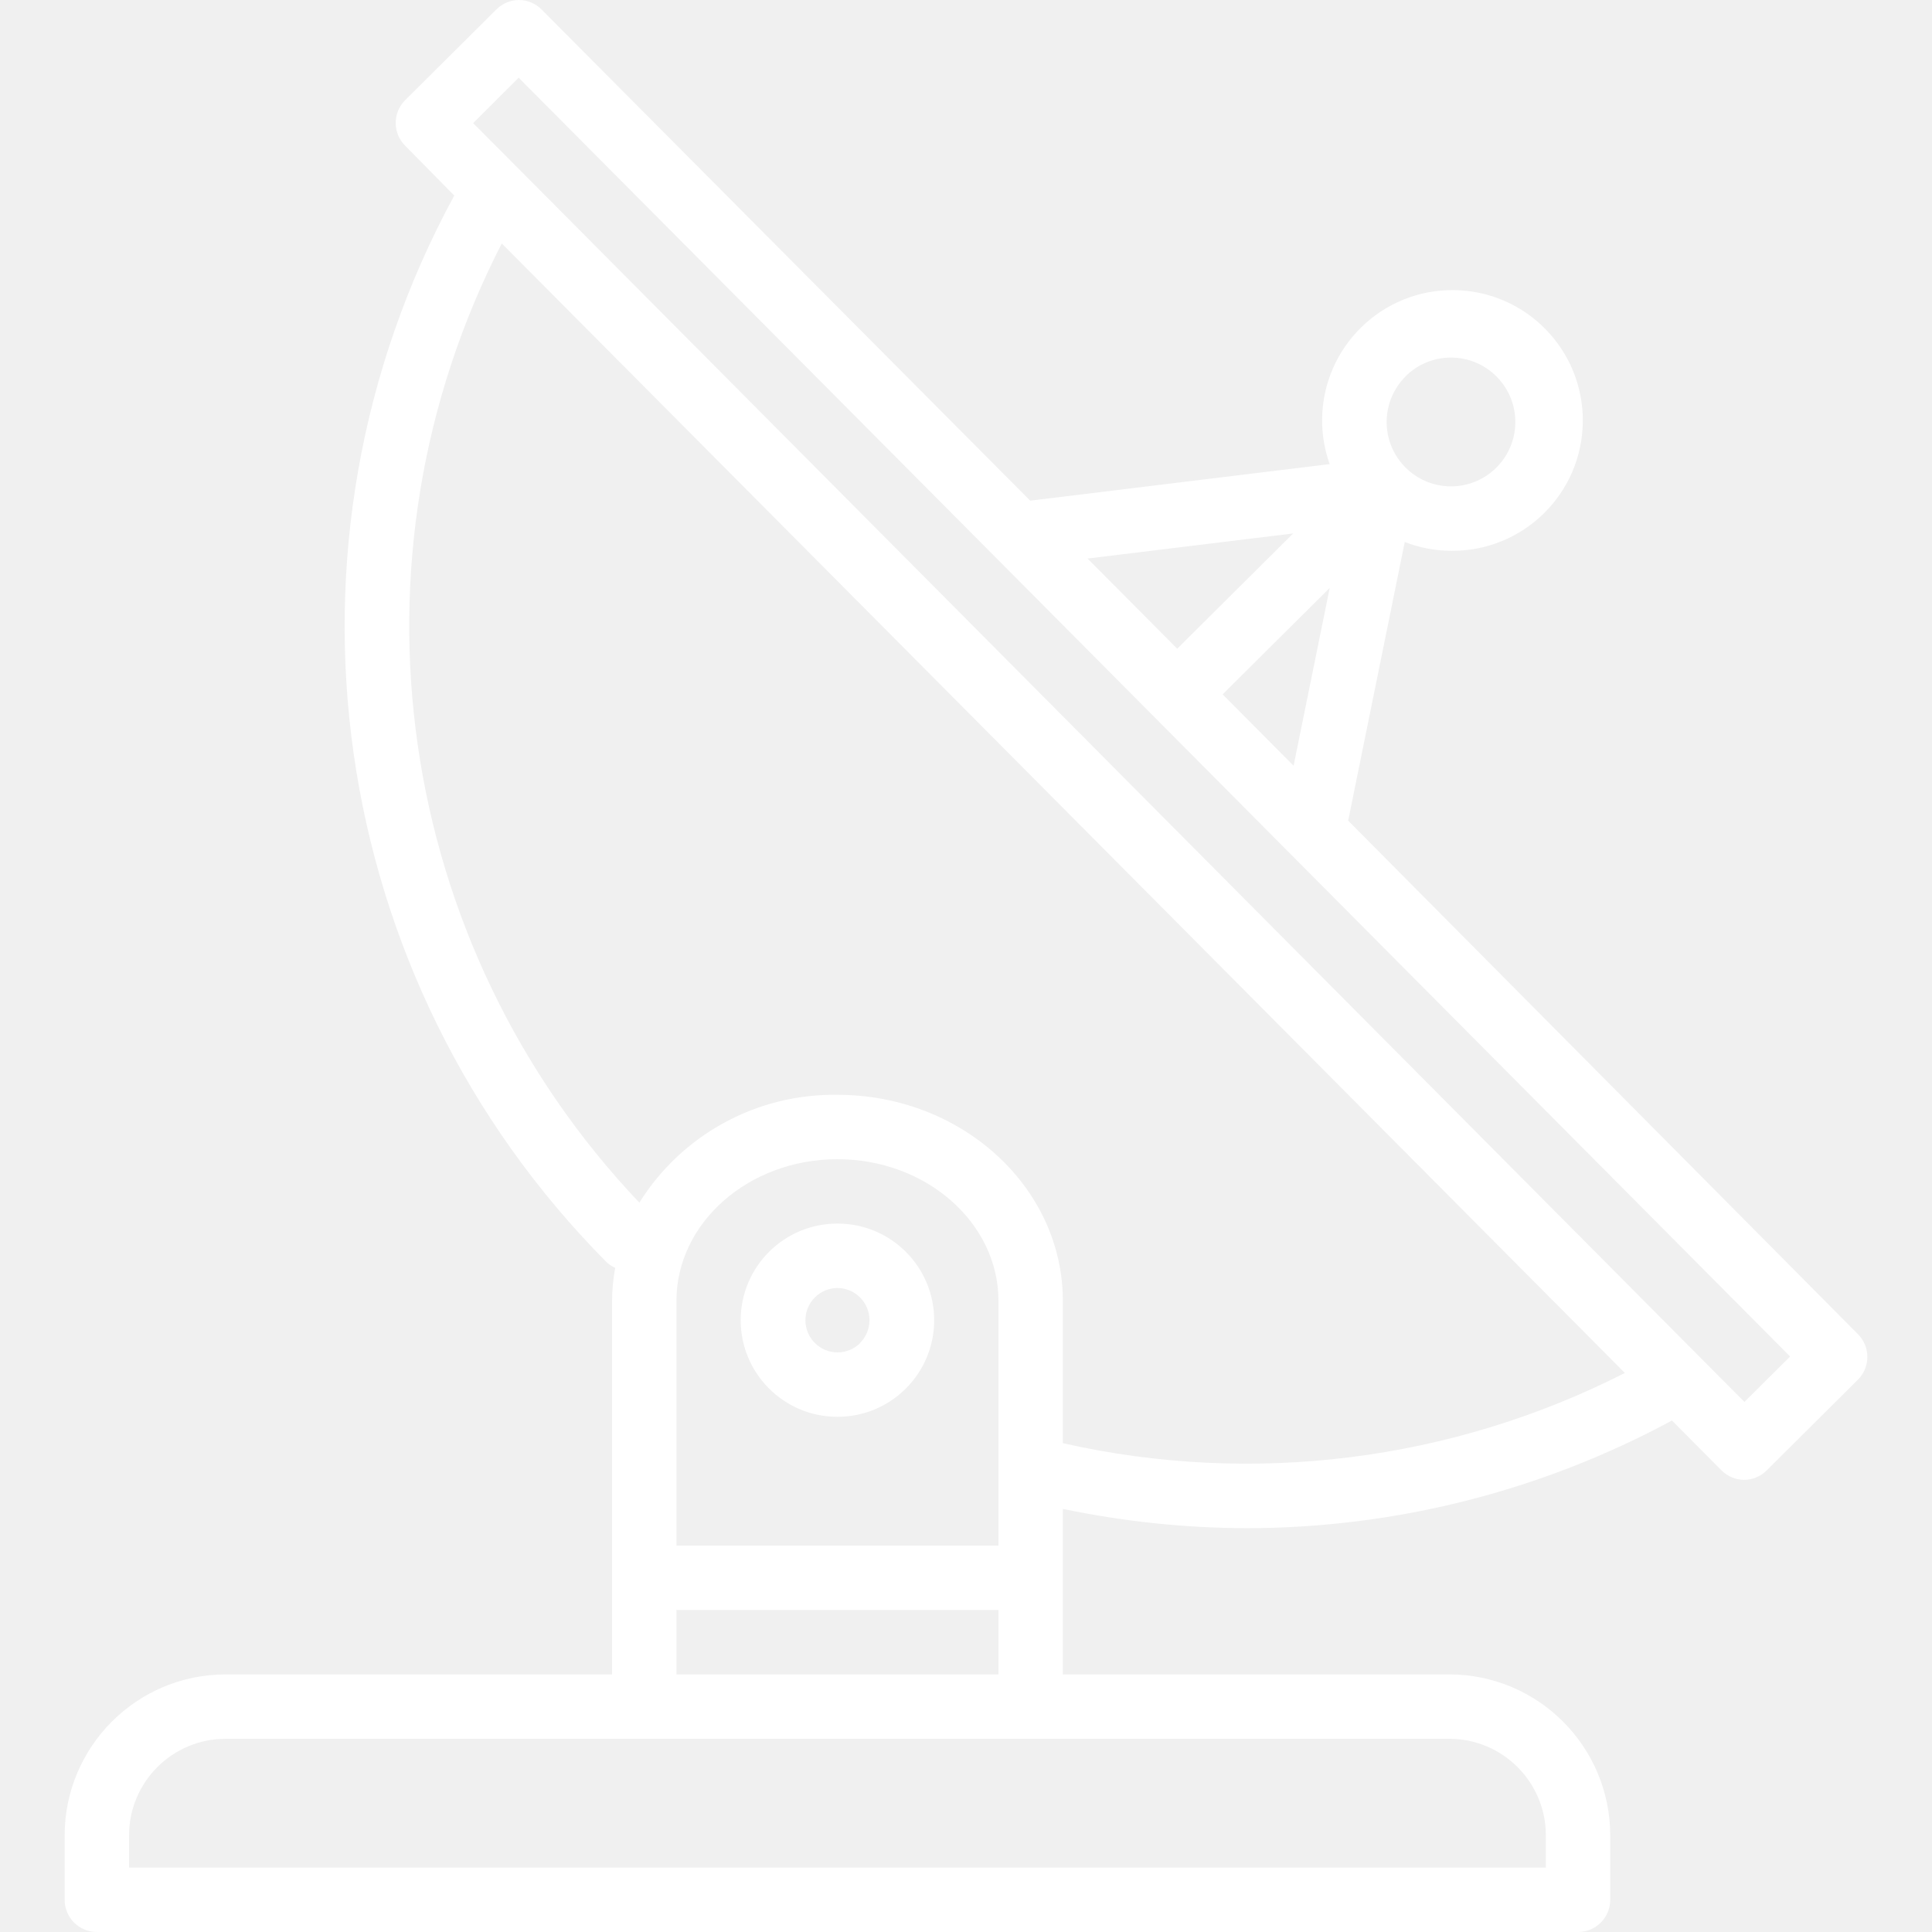
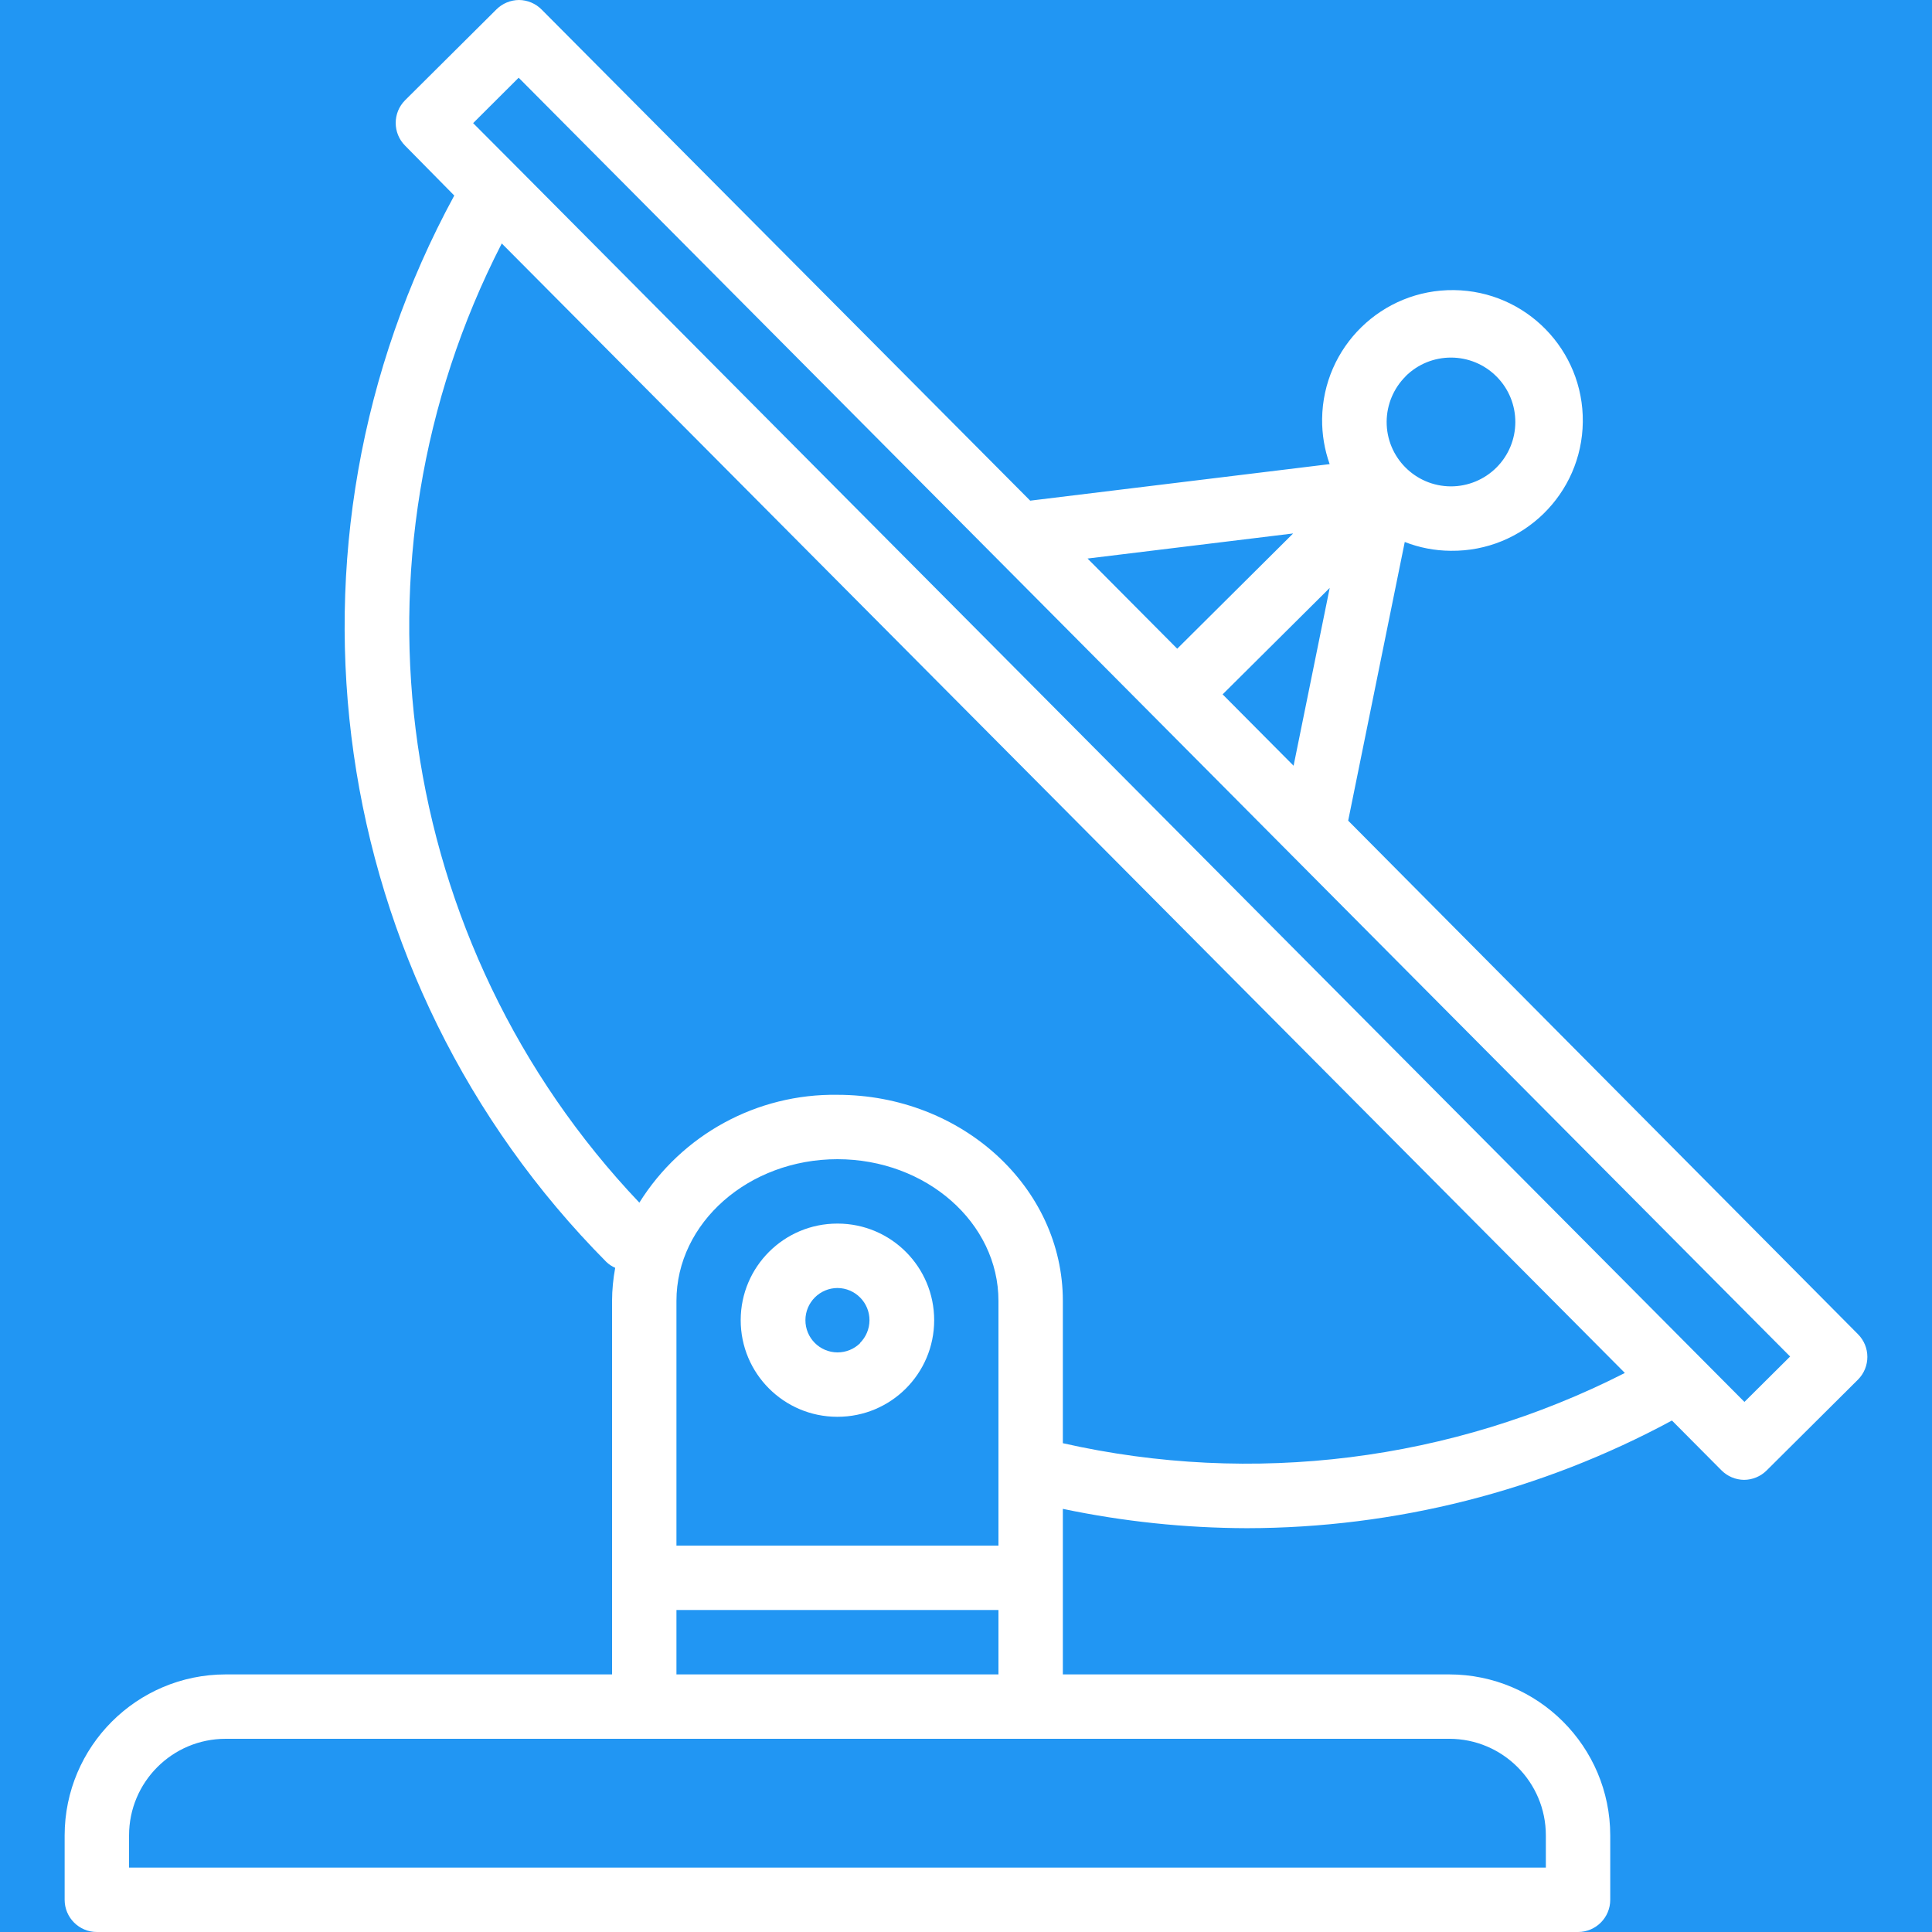
<svg xmlns="http://www.w3.org/2000/svg" width="70" height="70" viewBox="0 0 70 70" fill="none">
-   <path d="M67.316 48.339L48.847 29.734L50.897 19.637C51.426 19.844 51.988 19.952 52.556 19.956H52.57C55.178 19.987 57.317 17.897 57.348 15.289C57.379 12.681 55.289 10.542 52.681 10.511C50.073 10.48 47.934 12.569 47.903 15.178C47.897 15.736 47.989 16.291 48.176 16.816L37.326 18.14L19.628 0.35C19.41 0.128 19.114 0.002 18.804 0C18.498 0.002 18.204 0.124 17.987 0.34L14.679 3.63C14.223 4.085 14.223 4.824 14.679 5.279L16.459 7.085C9.562 19.768 11.802 35.474 21.97 45.723C22.064 45.812 22.172 45.884 22.29 45.936C22.216 46.331 22.178 46.732 22.176 47.133V60.667H8.176C4.956 60.67 2.346 63.28 2.342 66.5V68.833C2.342 69.478 2.865 70 3.509 70H57.176C57.82 70 58.342 69.478 58.342 68.833V66.5C58.339 63.28 55.729 60.67 52.509 60.667H38.509V54.669C40.702 55.129 42.937 55.363 45.178 55.369C50.555 55.363 55.846 54.023 60.578 51.468L62.367 53.268C62.584 53.489 62.881 53.615 63.191 53.618C63.497 53.616 63.791 53.494 64.008 53.278L67.316 49.988C67.772 49.533 67.772 48.794 67.316 48.339ZM50.925 13.635C51.838 12.726 53.316 12.73 54.224 13.644C55.133 14.557 55.129 16.035 54.215 16.944C53.778 17.378 53.186 17.623 52.569 17.622H52.562C51.274 17.616 50.234 16.566 50.241 15.277C50.245 14.66 50.492 14.07 50.929 13.635H50.925ZM48.178 21.301L46.869 27.744L44.298 25.158L48.178 21.301ZM46.853 19.328L42.653 23.504L39.404 20.237L46.853 19.328ZM52.509 63C54.442 63 56.009 64.567 56.009 66.5V67.667H4.676V66.5C4.676 64.567 6.243 63 8.176 63H52.509ZM36.176 58.333V60.667H24.509V58.333H36.176ZM24.509 56V47.133C24.509 44.303 27.126 42 30.342 42C33.559 42 36.176 44.303 36.176 47.133V56H24.509ZM38.509 52.29V47.133C38.509 43.016 34.846 39.667 30.342 39.667C27.431 39.622 24.708 41.104 23.165 43.574C14.289 34.225 12.29 20.288 18.18 8.821L58.872 49.745C52.589 52.942 45.386 53.842 38.509 52.29ZM63.204 50.794L61.56 49.141L18.792 6.116L17.142 4.461L18.792 2.816L36.15 20.272C36.158 20.272 36.163 20.287 36.171 20.293L64.859 49.149L63.204 50.794Z" fill="white" />
-   <path d="M30.353 44.333H30.342C28.409 44.33 26.84 45.895 26.837 47.828C26.834 49.761 28.399 51.33 30.332 51.333H30.342C32.275 51.336 33.844 49.772 33.847 47.839C33.85 45.906 32.286 44.336 30.353 44.333ZM31.169 48.66C30.95 48.879 30.652 49.001 30.342 49C29.698 48.997 29.178 48.472 29.182 47.827C29.183 47.519 29.307 47.224 29.526 47.006C29.743 46.79 30.036 46.668 30.342 46.667C30.986 46.67 31.506 47.195 31.503 47.839C31.501 48.148 31.377 48.443 31.159 48.66H31.169Z" fill="white" />
+   <rect width="70" height="70" fill="#E5E5E5" />
+   <g clip-path="url(#clip0)">
+     <rect x="-304" y="-799" width="1600" height="2924" fill="white" />
+     <rect x="-104" y="-25" width="278" height="120" rx="4" fill="#2196F3" />
+     <path d="M67.316 48.339L48.847 29.734L50.897 19.637C51.426 19.844 51.988 19.952 52.556 19.956H52.57C55.178 19.987 57.317 17.897 57.348 15.289C57.379 12.681 55.289 10.542 52.681 10.511C50.073 10.48 47.934 12.569 47.903 15.178C47.897 15.736 47.989 16.291 48.176 16.816L37.326 18.14L19.628 0.35C19.41 0.128 19.114 0.002 18.804 0C18.498 0.002 18.204 0.124 17.987 0.34L14.679 3.63C14.223 4.085 14.223 4.824 14.679 5.279L16.459 7.085C9.562 19.768 11.802 35.474 21.97 45.723C22.064 45.812 22.172 45.884 22.29 45.936C22.216 46.331 22.178 46.732 22.176 47.133V60.667H8.176C4.956 60.67 2.346 63.28 2.342 66.5V68.833C2.342 69.478 2.865 70 3.509 70H57.176C57.82 70 58.342 69.478 58.342 68.833V66.5C58.339 63.28 55.729 60.67 52.509 60.667H38.509V54.669C40.702 55.129 42.937 55.363 45.178 55.369C50.555 55.363 55.846 54.023 60.578 51.468L62.367 53.268C62.584 53.489 62.881 53.615 63.191 53.618C63.497 53.616 63.791 53.494 64.008 53.278L67.316 49.988C67.772 49.533 67.772 48.794 67.316 48.339ZM50.925 13.635C51.838 12.726 53.316 12.73 54.224 13.644C55.133 14.557 55.129 16.035 54.215 16.944C53.778 17.378 53.186 17.623 52.569 17.622H52.562C51.274 17.616 50.234 16.566 50.241 15.277C50.245 14.66 50.492 14.07 50.929 13.635H50.925ZM48.178 21.301L46.869 27.744L44.298 25.158L48.178 21.301ZM46.853 19.328L42.653 23.504L39.404 20.237L46.853 19.328ZM52.509 63C54.442 63 56.009 64.567 56.009 66.5V67.667H4.676V66.5C4.676 64.567 6.243 63 8.176 63H52.509ZM36.176 58.333V60.667H24.509V58.333H36.176ZM24.509 56V47.133C24.509 44.303 27.126 42 30.342 42C33.559 42 36.176 44.303 36.176 47.133V56H24.509ZM38.509 52.29V47.133C38.509 43.016 34.846 39.667 30.342 39.667C27.431 39.622 24.708 41.104 23.165 43.574C14.289 34.225 12.29 20.288 18.18 8.821L58.872 49.745C52.589 52.942 45.386 53.842 38.509 52.29ZM63.204 50.794L61.56 49.141L18.792 6.116L17.142 4.461L18.792 2.816L36.15 20.272C36.158 20.272 36.163 20.287 36.171 20.293L64.859 49.149L63.204 50.794Z" fill="white" />
+     <path d="M30.353 44.333H30.342C28.409 44.33 26.84 45.895 26.837 47.828C26.834 49.761 28.399 51.33 30.332 51.333H30.342C32.275 51.336 33.844 49.772 33.847 47.839C33.85 45.906 32.286 44.336 30.353 44.333ZM31.169 48.66C30.95 48.879 30.652 49.001 30.342 49C29.698 48.997 29.178 48.472 29.182 47.827C29.183 47.519 29.307 47.224 29.526 47.006C29.743 46.79 30.036 46.668 30.342 46.667C30.986 46.67 31.506 47.195 31.503 47.839C31.501 48.148 31.377 48.443 31.159 48.66H31.169Z" fill="white" />
+   </g>
+   <defs>
+     <clipPath id="clip0">
+       <rect x="-304" y="-799" width="1600" height="2924" fill="white" />
+     </clipPath>
+   </defs>
</svg>
